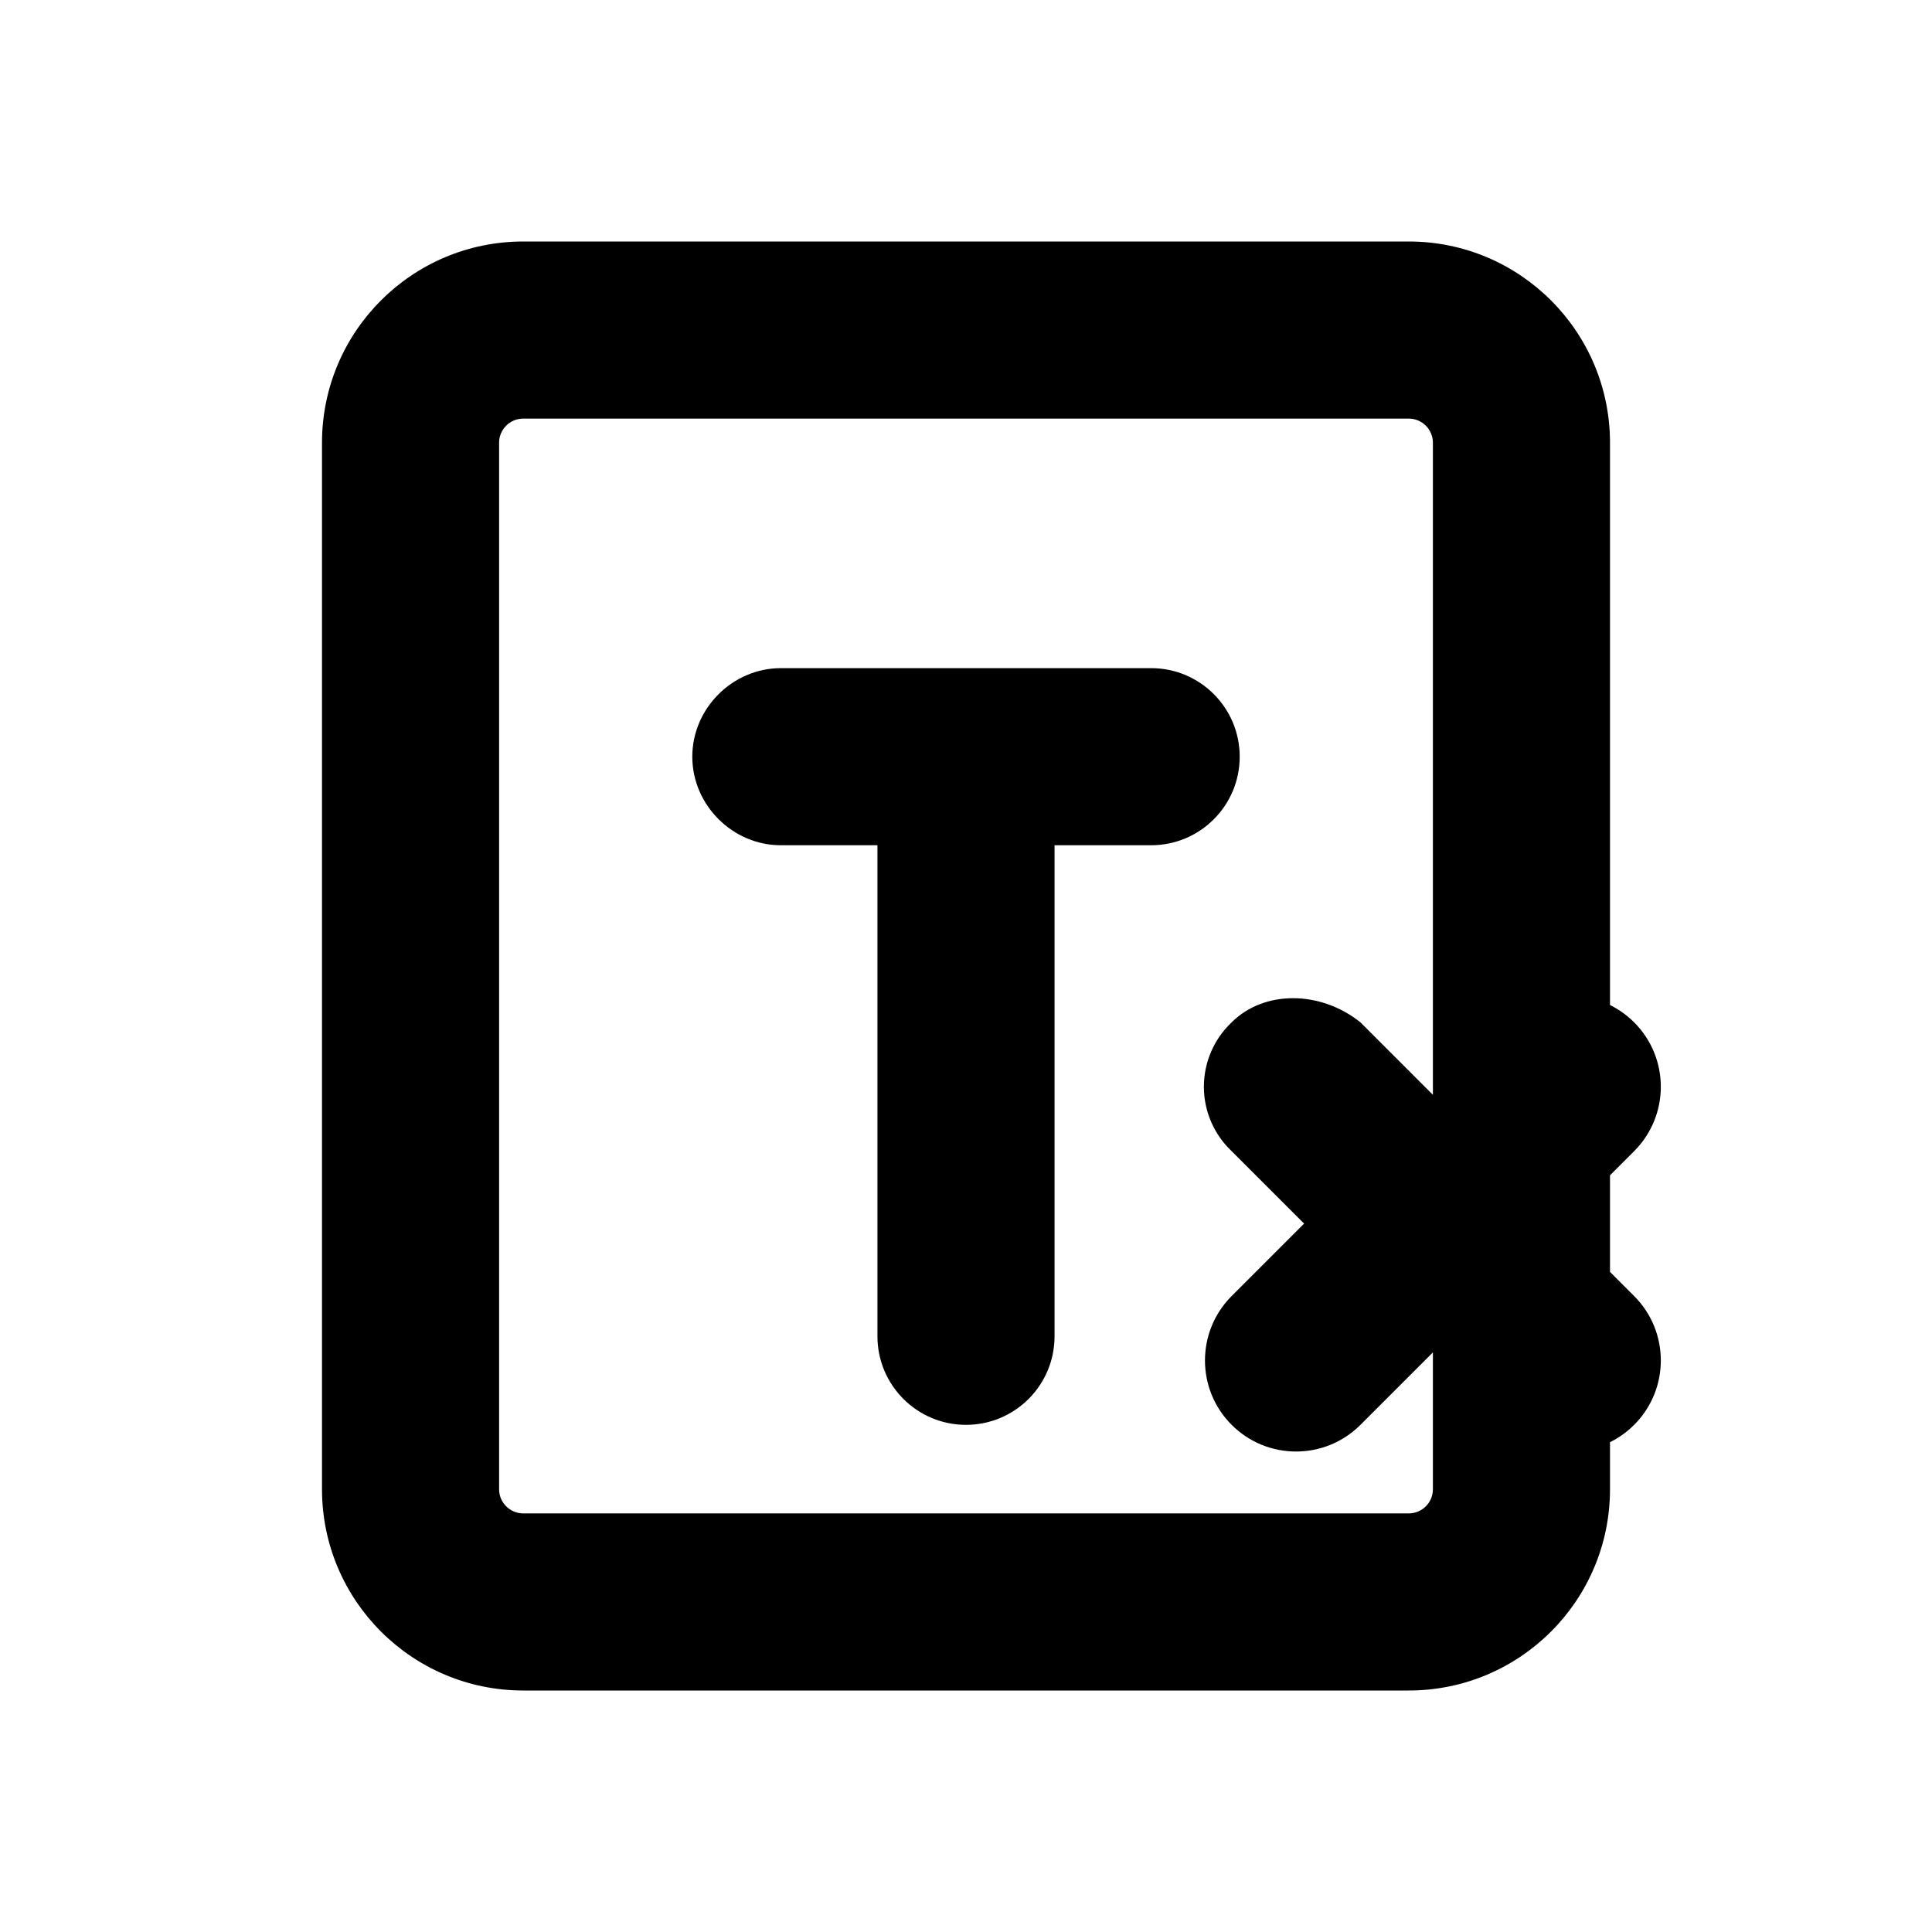
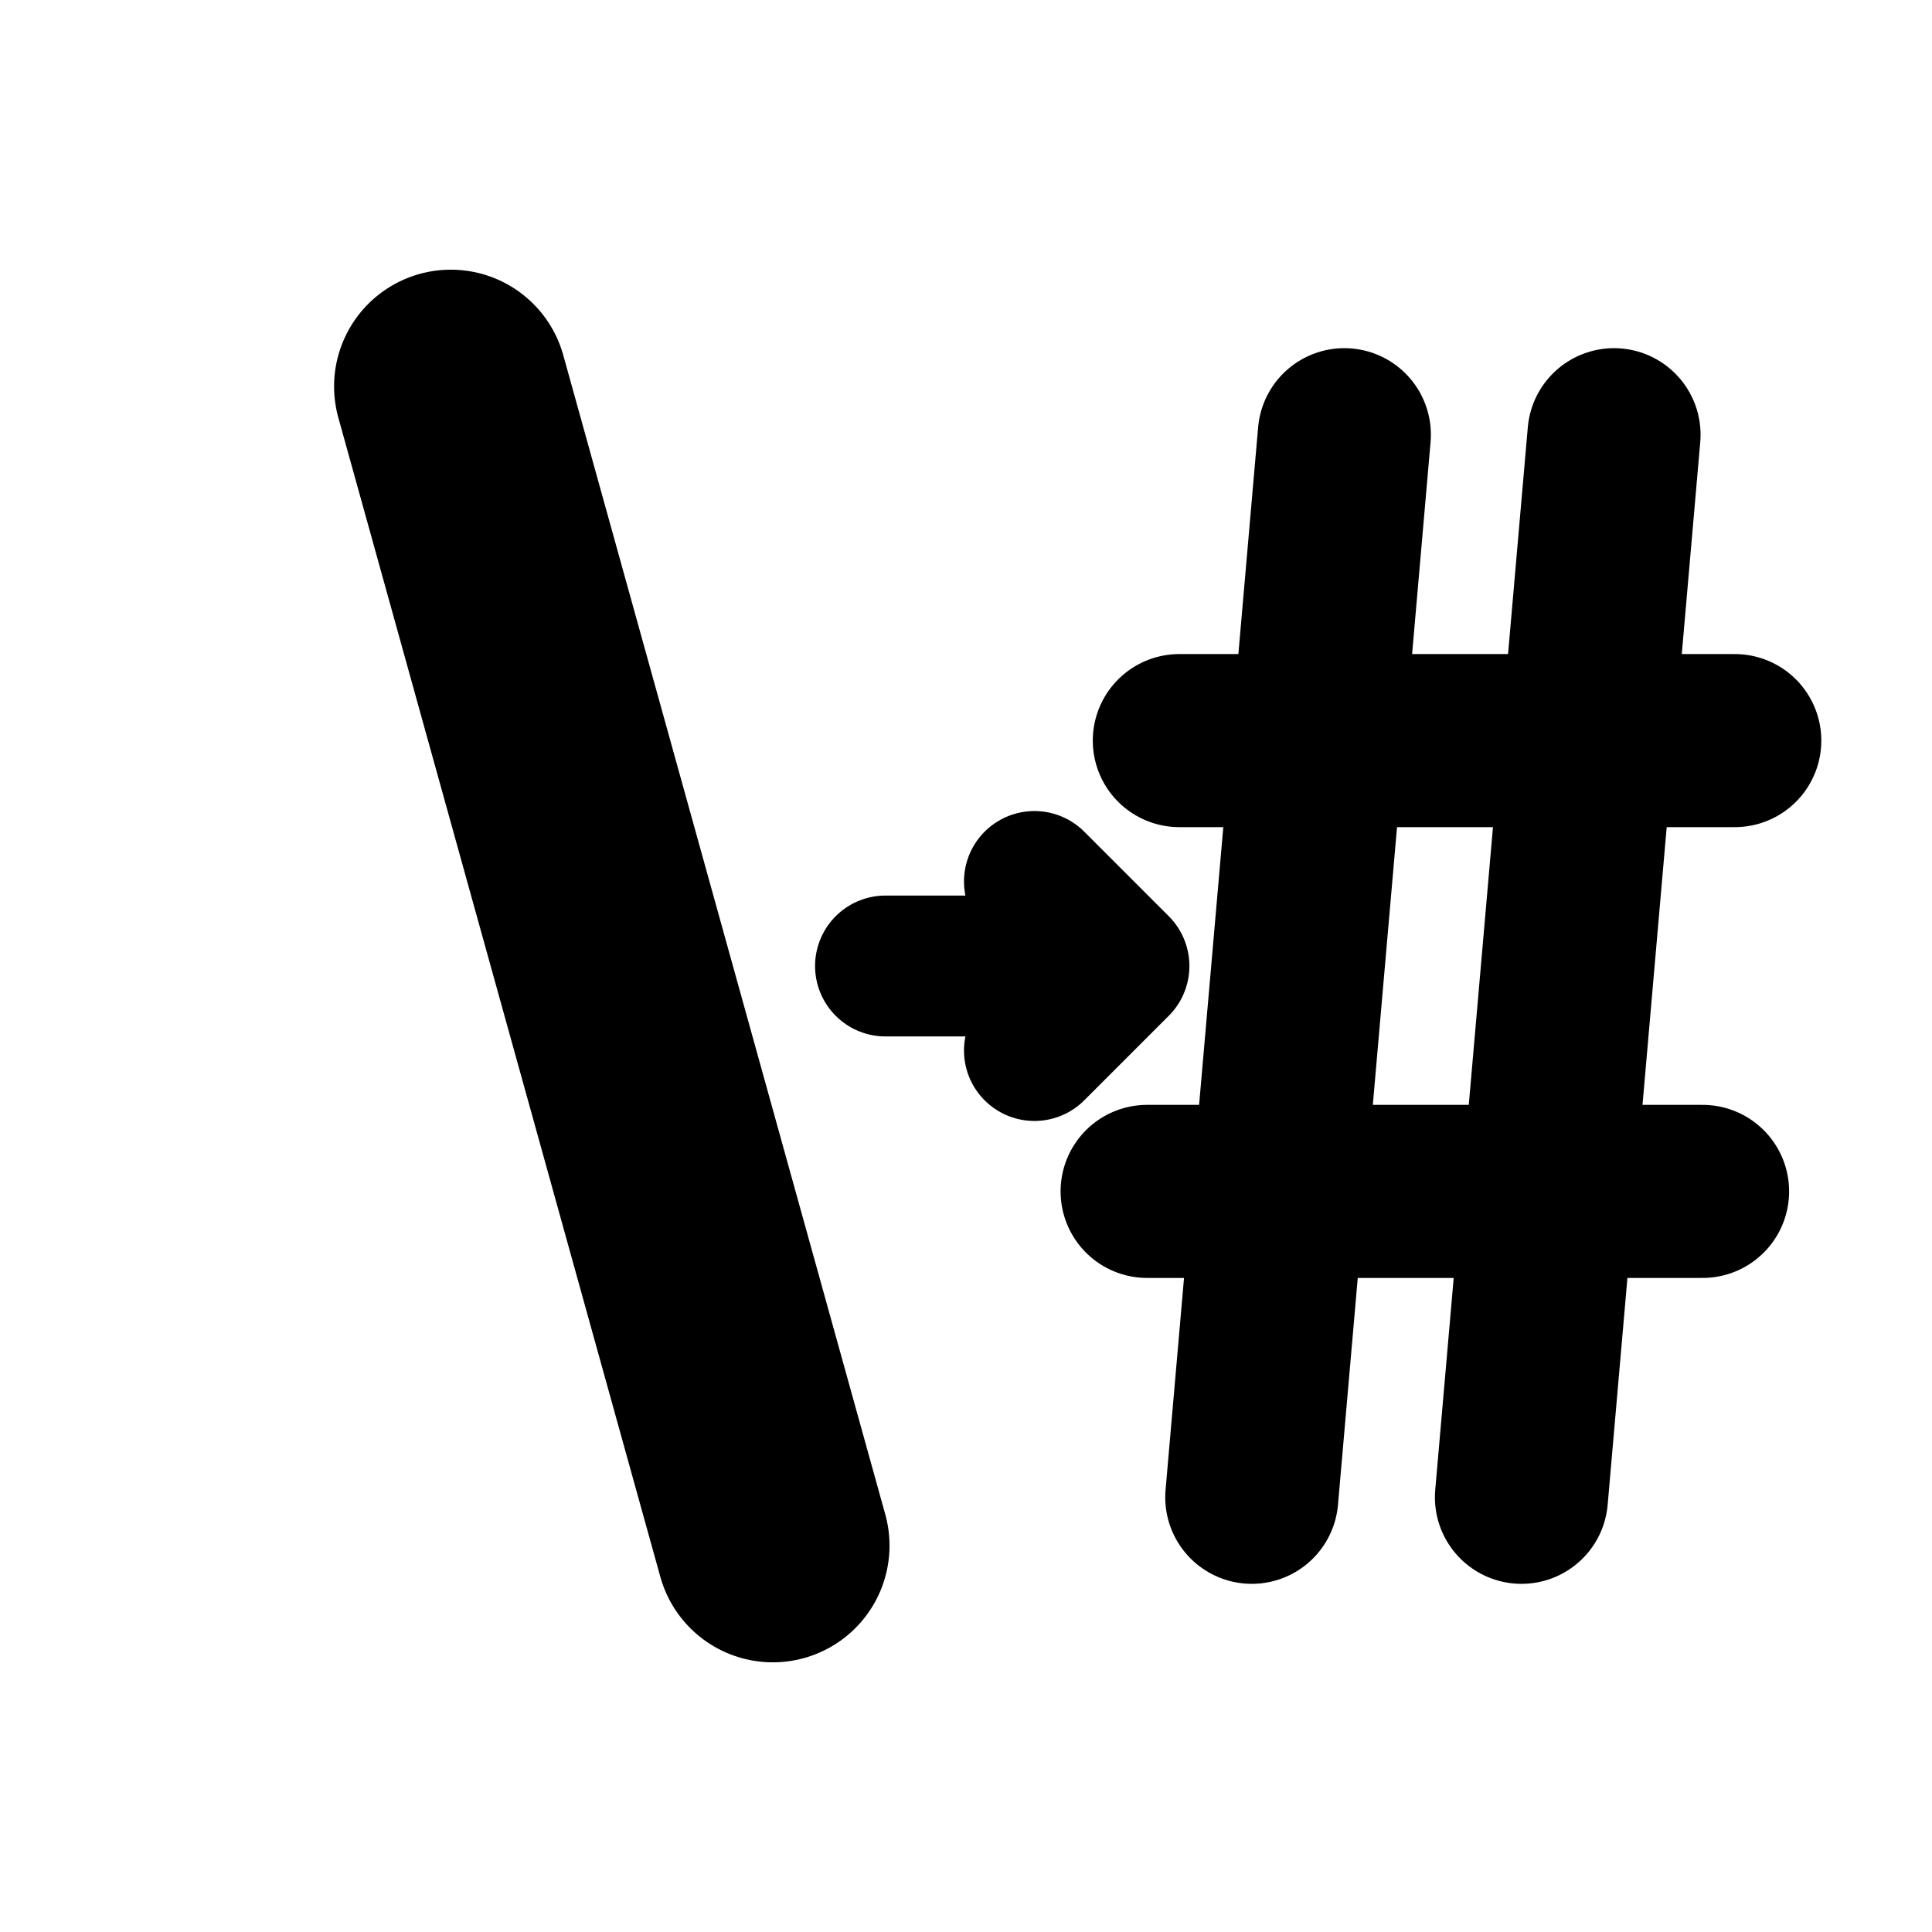
- <svg xmlns="http://www.w3.org/2000/svg" viewBox="0 0 24 24">
-   <path d="M4 5.5A2.5 2.5 0 0 1 6.5 3h11A2.5 2.5 0 0 1 20 5.5v13a2.5 2.5 0 0 1-2.5 2.5h-11A2.5 2.5 0 0 1 4 18.5v-13Zm2.5-.3a.3.3 0 0 0-.3.3v13a.3.3 0 0 0 .3.3h11a.3.3 0 0 0 .3-.3v-13a.3.3 0 0 0-.3-.3h-11Zm2.1 4.2c0-.6.5-1.1 1.1-1.1h4.6a1.1 1.1 0 1 1 0 2.2h-1.2v6.1a1.1 1.1 0 1 1-2.2 0v-6.1H9.7c-.6 0-1.1-.5-1.1-1.1Zm6.7 3.3c.4-.4 1.1-.4 1.6 0l.9.9.9-.9a1.1 1.1 0 0 1 1.6 1.6l-.9.9.9.9a1.1 1.1 0 0 1-1.6 1.6l-.9-.9-.9.9a1.1 1.1 0 1 1-1.6-1.6l.9-.9-.9-.9a1.1 1.1 0 0 1 0-1.6Z" />
+ <svg xmlns="http://www.w3.org/2000/svg" viewBox="0 0 24 24" fill="none">
+   <path d="M5.6 4.8l4 14.4" stroke="black" stroke-width="2.9" stroke-linecap="round" />
+   <path d="M11 12h2.9m0 0-1.05-1.05M13.9 12l-1.05 1.05" stroke="black" stroke-width="1.75" stroke-linecap="round" stroke-linejoin="round" />
+   <path d="M16.7 5.4l-1.15 13.2M20.05 5.4 18.9 18.6M14.65 9.2h6.9M14.25 14.8h6.9" stroke="black" stroke-width="2.15" stroke-linecap="round" />
</svg>
